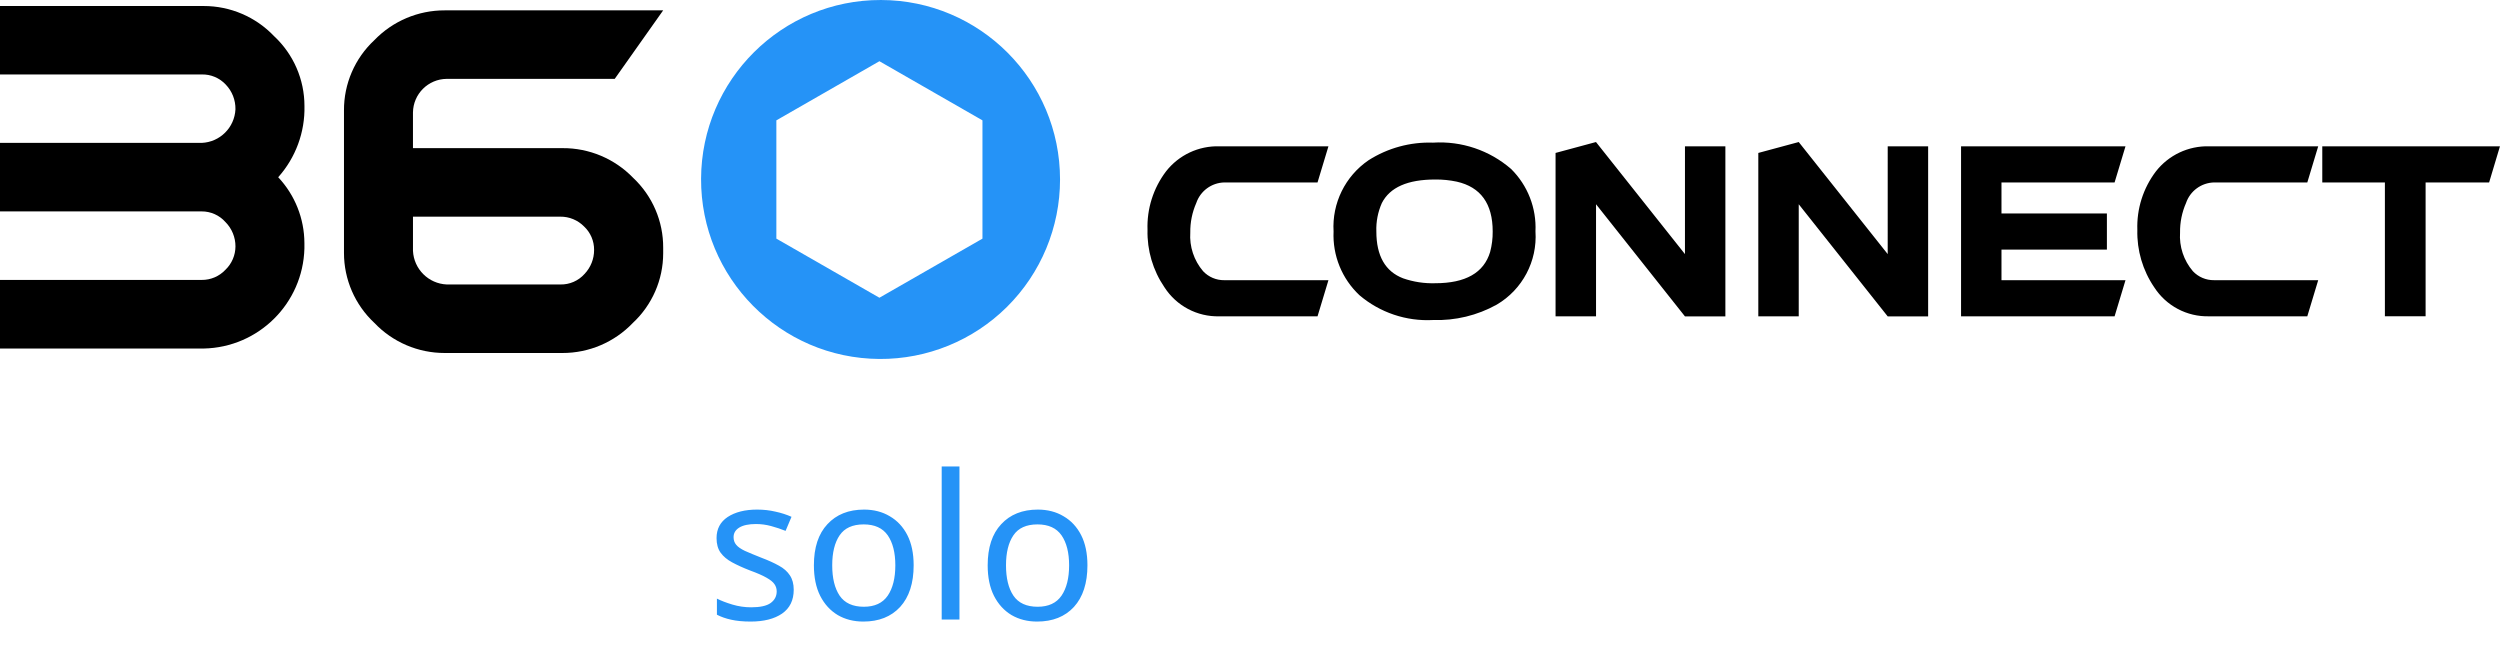
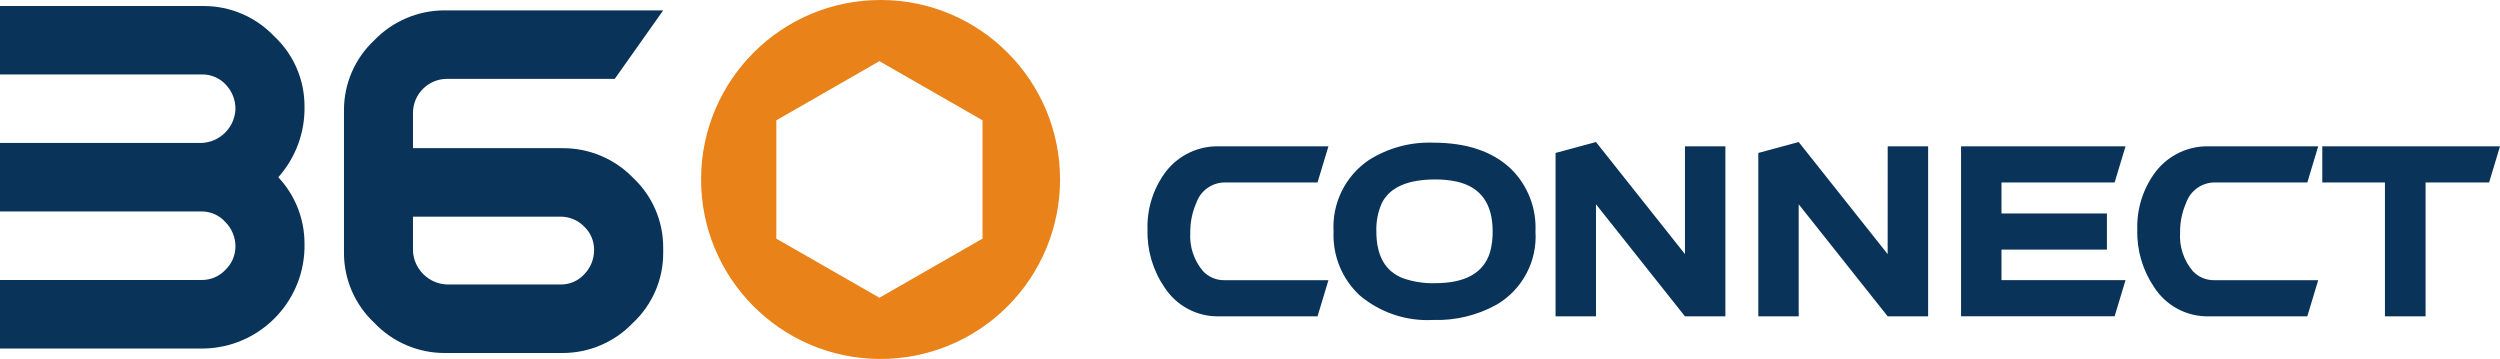
- <svg xmlns="http://www.w3.org/2000/svg" width="211.065" height="56.304" viewBox="0 0 211.065 56.304">
-   <g id="Group_16263" data-name="Group 16263" transform="translate(-924.726 -174.935)">
+ <svg xmlns="http://www.w3.org/2000/svg" width="234.448" height="33.663" viewBox="0 0 234.448 33.663">
+   <g id="Group_1" data-name="Group 1" transform="translate(-924.726 -174.935)">
    <g id="Group_16255" data-name="Group 16255" transform="translate(924.726 174.935)">
      <g id="Group_6913" data-name="Group 6913" transform="translate(0)">
-         <path id="Path_11788" data-name="Path 11788" d="M72.631,46.706A8.185,8.185,0,0,0,66.69,44.16H49.49v5.778H66.515a2.681,2.681,0,0,1,2.038.858,2.935,2.935,0,0,1,.815,2.086,2.978,2.978,0,0,1-2.853,2.834H49.49V61.5H66.515a2.663,2.663,0,0,1,2.009.9,2.906,2.906,0,0,1,.845,2.059,2.747,2.747,0,0,1-.845,1.968,2.707,2.707,0,0,1-2.009.858H49.49v5.792h17.2a8.678,8.678,0,0,0,8.5-8.445v-.463a8.157,8.157,0,0,0-2.213-5.554A8.731,8.731,0,0,0,75.194,52.6,8.049,8.049,0,0,0,72.631,46.706Z" transform="translate(-49.49 -43.652)" />
-         <path id="Path_11789" data-name="Path 11789" d="M236.372,57.922H223.753v-3.01a2.875,2.875,0,0,1,2.853-2.84h14.181l4.089-5.783H226.432a8.222,8.222,0,0,0-5.941,2.517,8.049,8.049,0,0,0-2.562,5.933V66.772a8.071,8.071,0,0,0,2.562,5.9,8.177,8.177,0,0,0,5.941,2.544h9.941a8.192,8.192,0,0,0,5.941-2.536,8.038,8.038,0,0,0,2.564-5.882v-.46a8.04,8.04,0,0,0-2.534-5.909,8.218,8.218,0,0,0-5.971-2.508Zm1.864,10.622a2.653,2.653,0,0,1-2.038.887h-9.591a2.985,2.985,0,0,1-2.853-2.834V63.706h12.437a2.774,2.774,0,0,1,2.009.83,2.678,2.678,0,0,1,.845,1.976,2.918,2.918,0,0,1-.809,2.032Z" transform="translate(-188.888 -45.414)" />
-         <path id="Path_11791" data-name="Path 11791" d="M407.412,71.524a15.153,15.153,0,1,1,15.25-15.152A15.153,15.153,0,0,1,407.412,71.524Zm0-5.169,8.7-4.99V51.379l-8.7-4.993-8.7,4.993v9.985Z" transform="translate(-333.167 -41.218)" fill="#2593f7" />
+         <path id="Path_11788" data-name="Path 11788" d="M75.194,46.988a9.092,9.092,0,0,0-6.6-2.828H49.49v6.418H68.4a2.978,2.978,0,0,1,2.264.953,3.26,3.26,0,0,1,.906,2.317A3.308,3.308,0,0,1,68.4,57H49.49v6.426H68.4a2.958,2.958,0,0,1,2.232,1,3.228,3.228,0,0,1,.938,2.287,3.051,3.051,0,0,1-.938,2.186,3.007,3.007,0,0,1-2.232.953H49.49V76.28H68.6a9.639,9.639,0,0,0,9.446-9.38v-.514a9.061,9.061,0,0,0-2.458-6.169,9.7,9.7,0,0,0,2.458-6.682A8.941,8.941,0,0,0,75.194,46.988Z" transform="translate(-49.49 -43.595)" fill="#093358" />
+         <path id="Path_11789" data-name="Path 11789" d="M238.415,59.211H224.4V55.867a3.194,3.194,0,0,1,3.169-3.154h15.752l4.542-6.423H227.374a9.133,9.133,0,0,0-6.6,2.8,8.94,8.94,0,0,0-2.846,6.59V69.041a8.965,8.965,0,0,0,2.846,6.554,9.083,9.083,0,0,0,6.6,2.826h11.042a9.1,9.1,0,0,0,6.6-2.817,8.929,8.929,0,0,0,2.848-6.533v-.511A8.931,8.931,0,0,0,245.047,62a9.128,9.128,0,0,0-6.632-2.786Zm2.07,11.8a2.947,2.947,0,0,1-2.264.985H227.568a3.316,3.316,0,0,1-3.169-3.148V65.635h13.815a3.081,3.081,0,0,1,2.232.922,2.975,2.975,0,0,1,.938,2.2,3.241,3.241,0,0,1-.9,2.257Z" transform="translate(-185.67 -45.317)" fill="#093358" />
+         <path id="Path_11791" data-name="Path 11791" d="M409.08,74.881A16.832,16.832,0,1,1,426.02,58.05,16.832,16.832,0,0,1,409.08,74.881Zm0-5.742,9.669-5.543V52.5l-9.669-5.546L399.413,52.5V63.6Z" transform="translate(-326.609 -41.218)" fill="#e88219" />
      </g>
-       <path id="Path_32223" data-name="Path 32223" d="M6.7-28.291h9.208l-.921,3.051H7.115A2.561,2.561,0,0,0,4.75-23.506a5.986,5.986,0,0,0-.506,2.492,4.557,4.557,0,0,0,1.083,3.268,2.407,2.407,0,0,0,1.788.758h8.793l-.921,3.051H6.7a5.35,5.35,0,0,1-4.64-2.456A8.23,8.23,0,0,1,.633-21.231,7.727,7.727,0,0,1,2.2-26.179,5.516,5.516,0,0,1,6.7-28.291ZM19.953-21.1q0,3.088,2.257,3.954a7.536,7.536,0,0,0,2.708.415q3.846,0,4.64-2.636a6.445,6.445,0,0,0,.217-1.733q0-3.521-3.033-4.207a8.432,8.432,0,0,0-1.824-.181q-3.485,0-4.5,1.986A5.437,5.437,0,0,0,19.953-21.1Zm13.434,0a6.662,6.662,0,0,1-3.268,6.175,10.357,10.357,0,0,1-5.381,1.3,8.858,8.858,0,0,1-6.211-2.094A6.946,6.946,0,0,1,16.341-21.1,6.8,6.8,0,0,1,19.3-27.118,9.524,9.524,0,0,1,24.737-28.6a9.172,9.172,0,0,1,6.59,2.221A6.953,6.953,0,0,1,33.386-21.1Zm12.621-7.186H49.42v14.354H46.007L38.5-23.4v9.461H35.083V-27.731l3.413-.921,7.511,9.461Zm17.117,0h3.413v14.354H63.124L55.613-23.4v9.461H52.2V-27.731l3.413-.921,7.511,9.461ZM72.73-19.57v2.582H83.2l-.921,3.051H69.317V-28.291H83.2l-.921,3.051H72.73v2.618h8.9v3.051Zm17.532-8.721h9.208L98.55-25.24H90.677a2.561,2.561,0,0,0-2.365,1.733,5.986,5.986,0,0,0-.506,2.492,4.557,4.557,0,0,0,1.083,3.268,2.407,2.407,0,0,0,1.788.758h8.793l-.921,3.051H90.262a5.35,5.35,0,0,1-4.64-2.456A8.23,8.23,0,0,1,84.2-21.231a7.727,7.727,0,0,1,1.571-4.947A5.516,5.516,0,0,1,90.262-28.291Zm9.552,3.051v-3.051h15L113.9-25.24h-5.363v11.3H105.1v-11.3Z" transform="translate(96.247 40.643)" />
+       <path id="Path_32223" data-name="Path 32223" d="M7.372-28.251H17.6l-1.023,3.389H7.833a2.845,2.845,0,0,0-2.627,1.925,6.649,6.649,0,0,0-.562,2.768,5.062,5.062,0,0,0,1.2,3.63,2.673,2.673,0,0,0,1.986.842H17.6l-1.023,3.39H7.372a5.942,5.942,0,0,1-5.154-2.728A9.142,9.142,0,0,1,.633-20.409a8.583,8.583,0,0,1,1.745-5.5A6.127,6.127,0,0,1,7.372-28.251Zm14.721,7.982q0,3.43,2.507,4.392a8.37,8.37,0,0,0,3.008.461q4.272,0,5.154-2.928A7.159,7.159,0,0,0,33-20.269q0-3.911-3.369-4.673a9.366,9.366,0,0,0-2.026-.2q-3.871,0-4.994,2.206A6.04,6.04,0,0,0,22.093-20.269Zm14.922,0a7.4,7.4,0,0,1-3.63,6.859,11.5,11.5,0,0,1-5.977,1.444,9.839,9.839,0,0,1-6.9-2.327,7.715,7.715,0,0,1-2.427-5.977,7.558,7.558,0,0,1,3.289-6.679,10.579,10.579,0,0,1,6.037-1.645q4.733,0,7.321,2.467A7.724,7.724,0,0,1,37.015-20.269Zm14.019-7.982h3.791v15.945H51.034L42.691-22.816v10.509H38.9V-27.629l3.791-1.023,8.343,10.509Zm19.013,0h3.791v15.945H70.047L61.7-22.816v10.509H57.913V-27.629L61.7-28.652l8.343,10.509Zm10.67,9.687V-15.7H92.35l-1.023,3.39h-14.4V-28.251H92.35l-1.023,3.389H80.717v2.908h9.888v3.39Zm19.475-9.687h10.229L109.4-24.862h-8.744a2.845,2.845,0,0,0-2.627,1.925,6.649,6.649,0,0,0-.562,2.768,5.062,5.062,0,0,0,1.2,3.63,2.674,2.674,0,0,0,1.986.842h9.767l-1.023,3.39h-9.206a5.942,5.942,0,0,1-5.154-2.728,9.142,9.142,0,0,1-1.584-5.375A8.583,8.583,0,0,1,95.2-25.9,6.127,6.127,0,0,1,100.192-28.251Zm10.61,3.389v-3.389h16.667l-1.023,3.389h-5.957v12.555h-3.811V-24.862Z" transform="translate(106.98 41.972)" fill="#093358" />
    </g>
-     <text id="solo" transform="translate(984.362 227.239)" fill="#2593f7" font-size="17" font-family="SegoeUI, Segoe UI">
-       <tspan x="0" y="0">solo</tspan>
-     </text>
  </g>
</svg>
